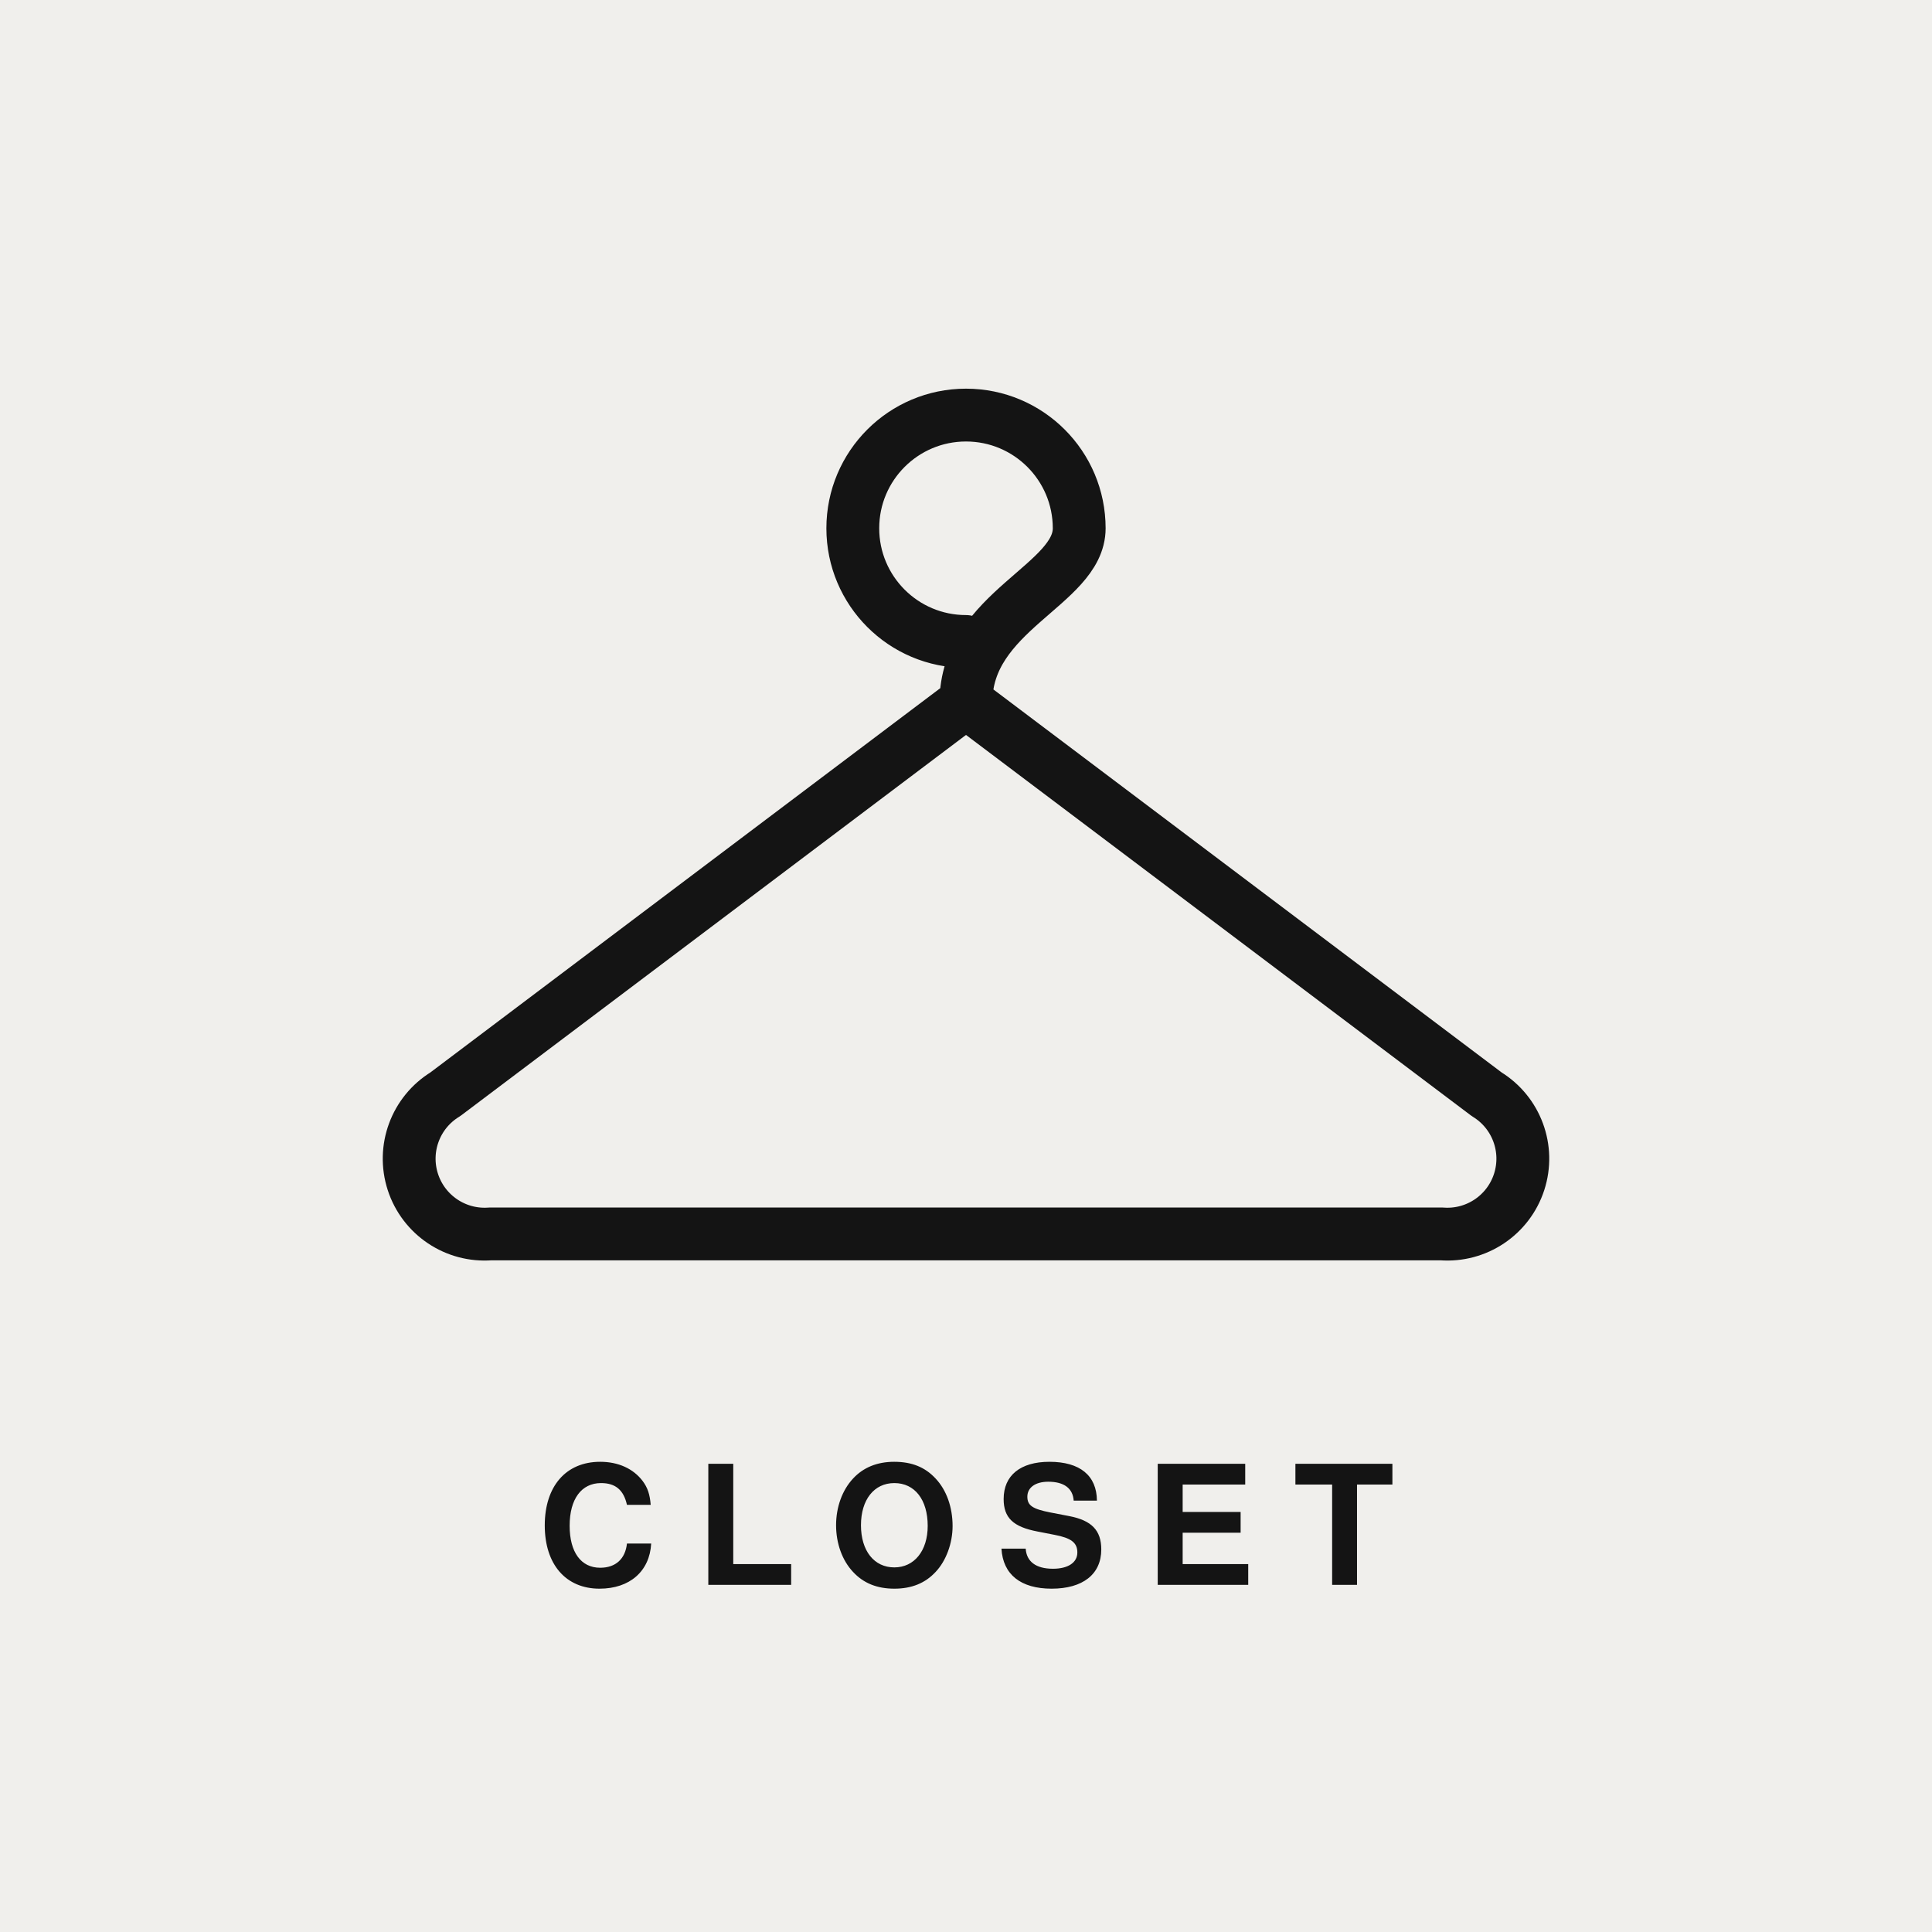
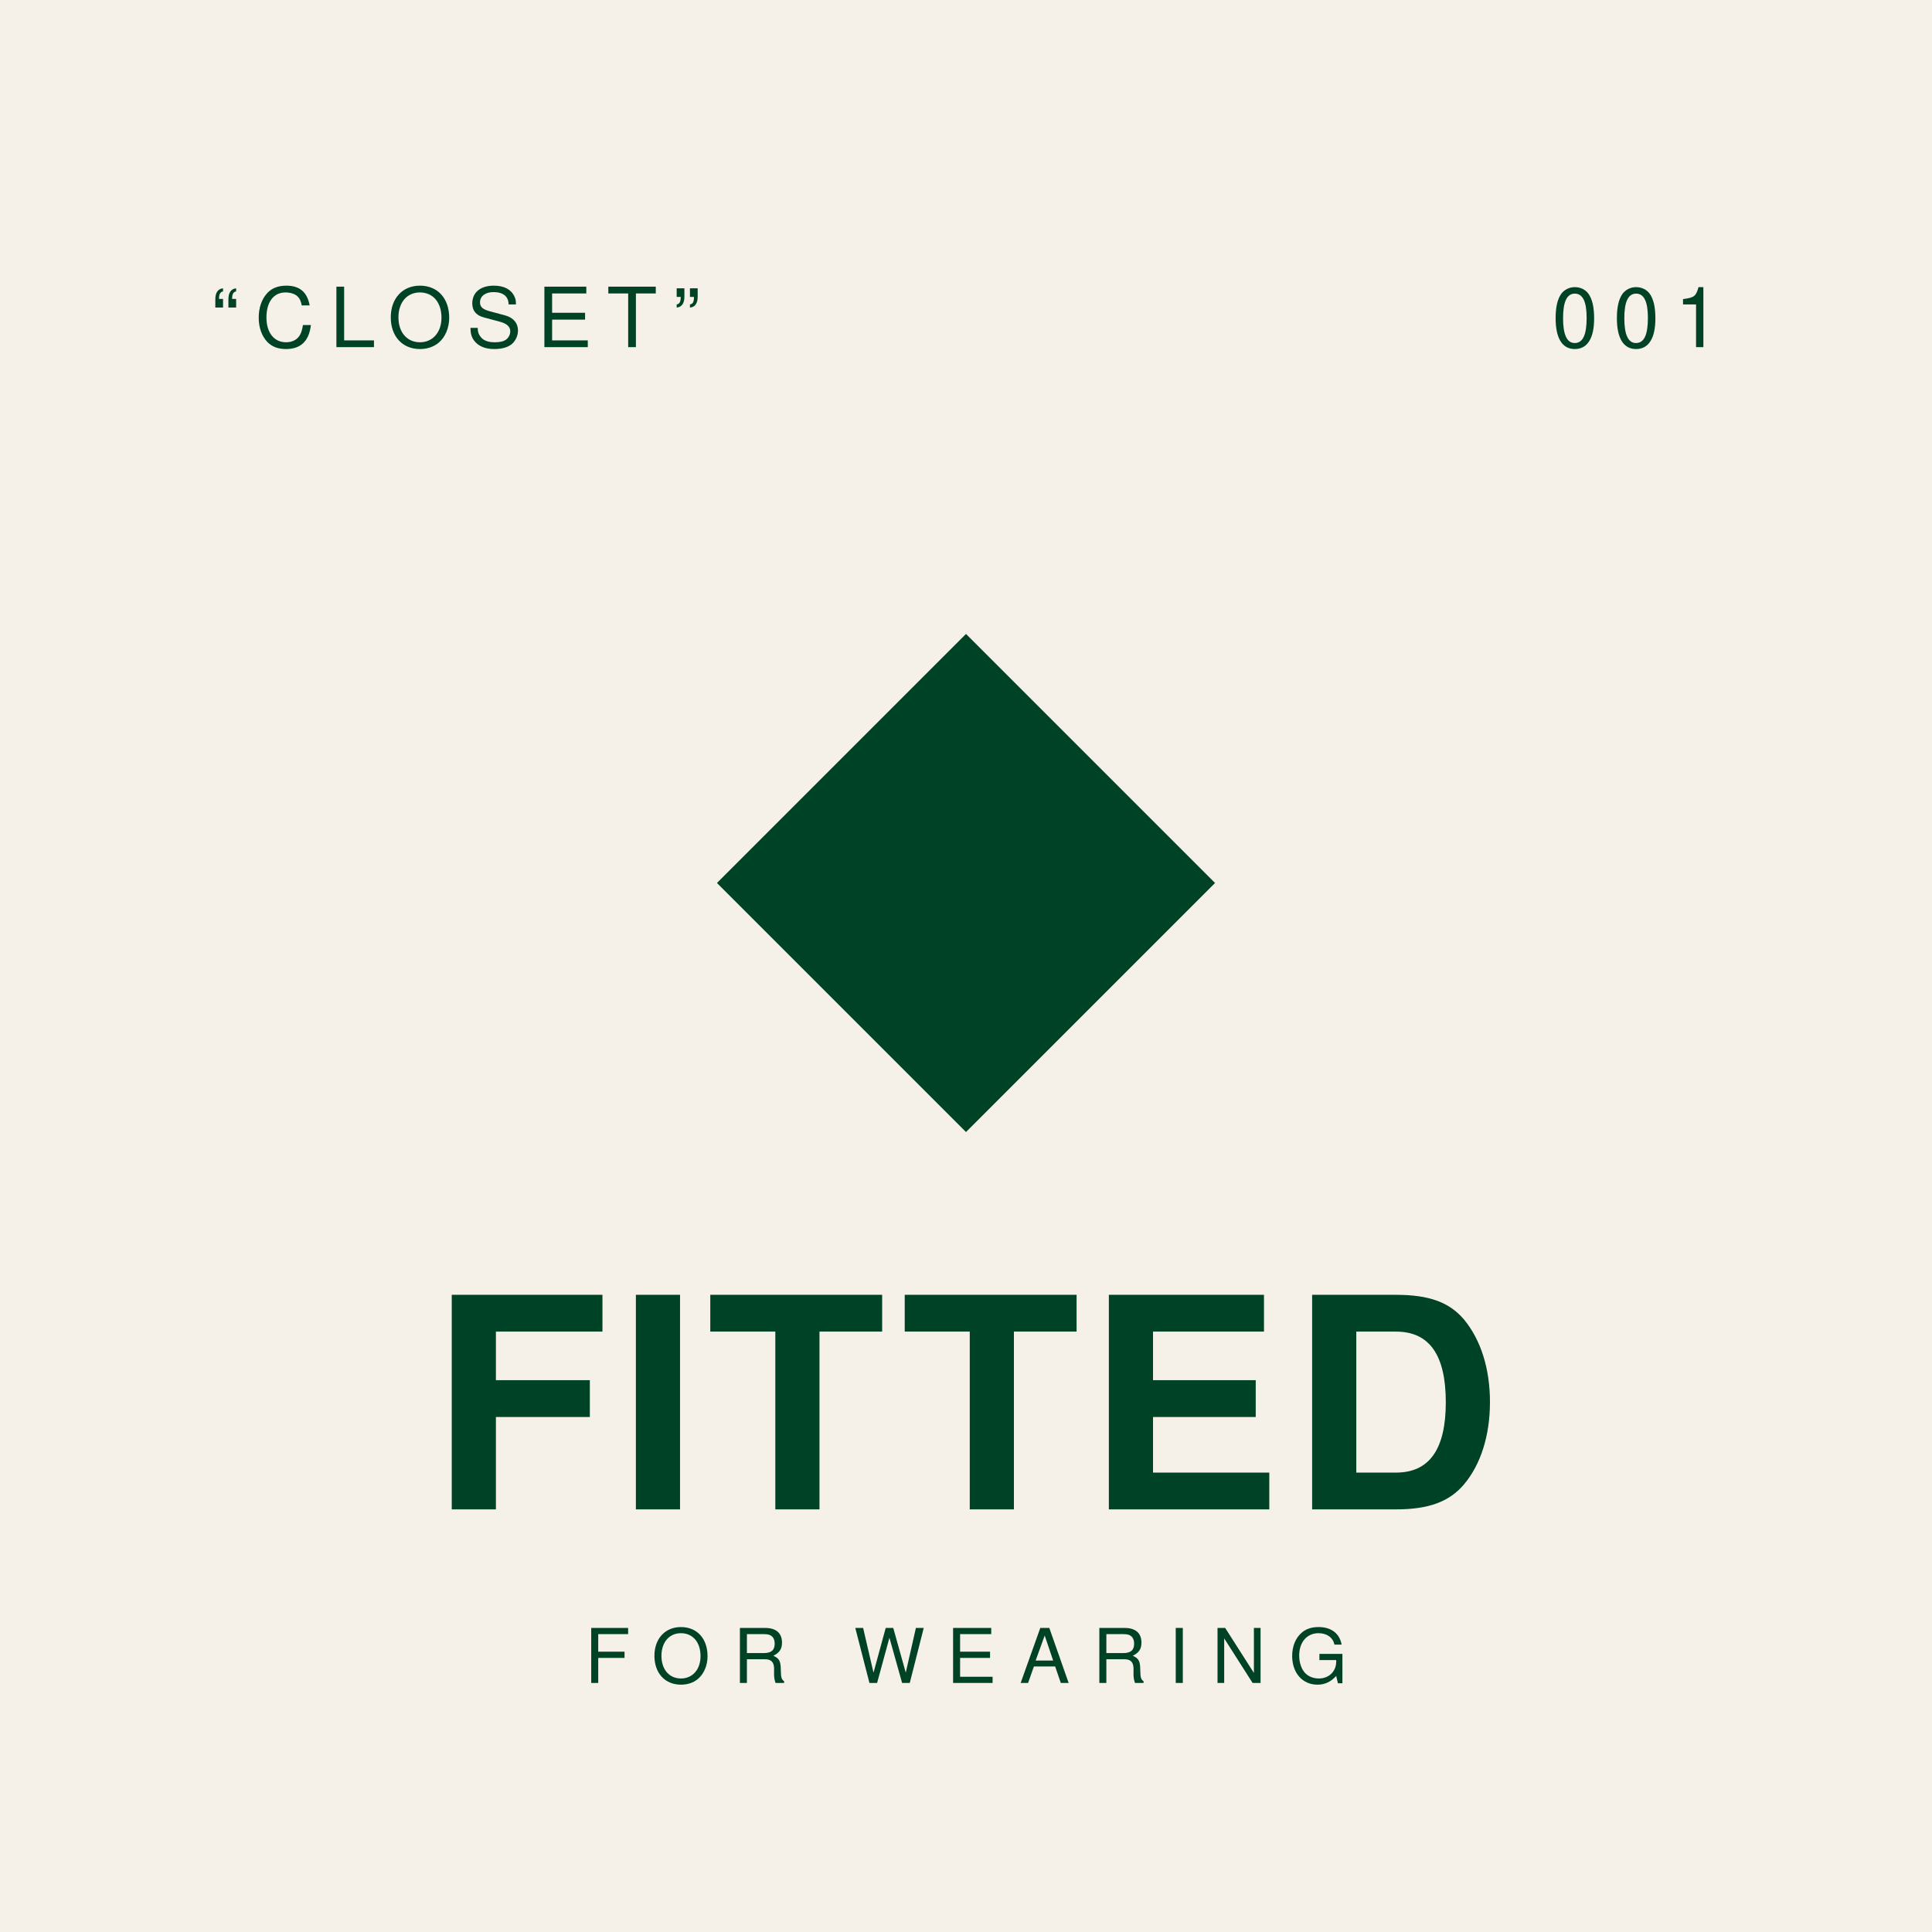
<svg xmlns="http://www.w3.org/2000/svg" viewBox="0 0 512 512">
-   <rect width="512" height="512" fill="#f0efec" />
-   <path d="M256 170a30 30 0 1 1 30-30c0 15-30 22-30 46m0 0L118 290a20 20 0 0 0 12 37h252a20 20 0 0 0 12-37z" fill="none" stroke="#141414" stroke-width="14" stroke-linecap="round" stroke-linejoin="round" />
-   <text x="256" y="420" text-anchor="middle" font-family="Helvetica Neue, Helvetica, Arial, sans-serif" font-weight="600" font-size="44" letter-spacing="10" fill="#141414">CLOSET</text>
+   <rect width="512" height="512" fill="#f5f1e8" />
+   <text x="56" y="92" font-family="Helvetica Neue, Helvetica, Arial, sans-serif" font-weight="500" font-size="22" letter-spacing="4" fill="#004225">“CLOSET”</text>
+   <text x="456" y="92" text-anchor="end" font-family="Helvetica Neue, Helvetica, Arial, sans-serif" font-weight="500" font-size="22" letter-spacing="4" fill="#004225">001</text>
+   <path d="M256 168 322 234 256 300 190 234z" fill="#004225" />
+   <text x="256" y="400" text-anchor="middle" font-family="Helvetica Neue, Helvetica, Arial, sans-serif" font-weight="800" font-size="78" letter-spacing="2" fill="#004225">FITTED</text>
+   <text x="256" y="446" text-anchor="middle" font-family="Helvetica Neue, Helvetica, Arial, sans-serif" font-weight="500" font-size="20" letter-spacing="6" fill="#004225">FOR WEARING</text>
</svg>
